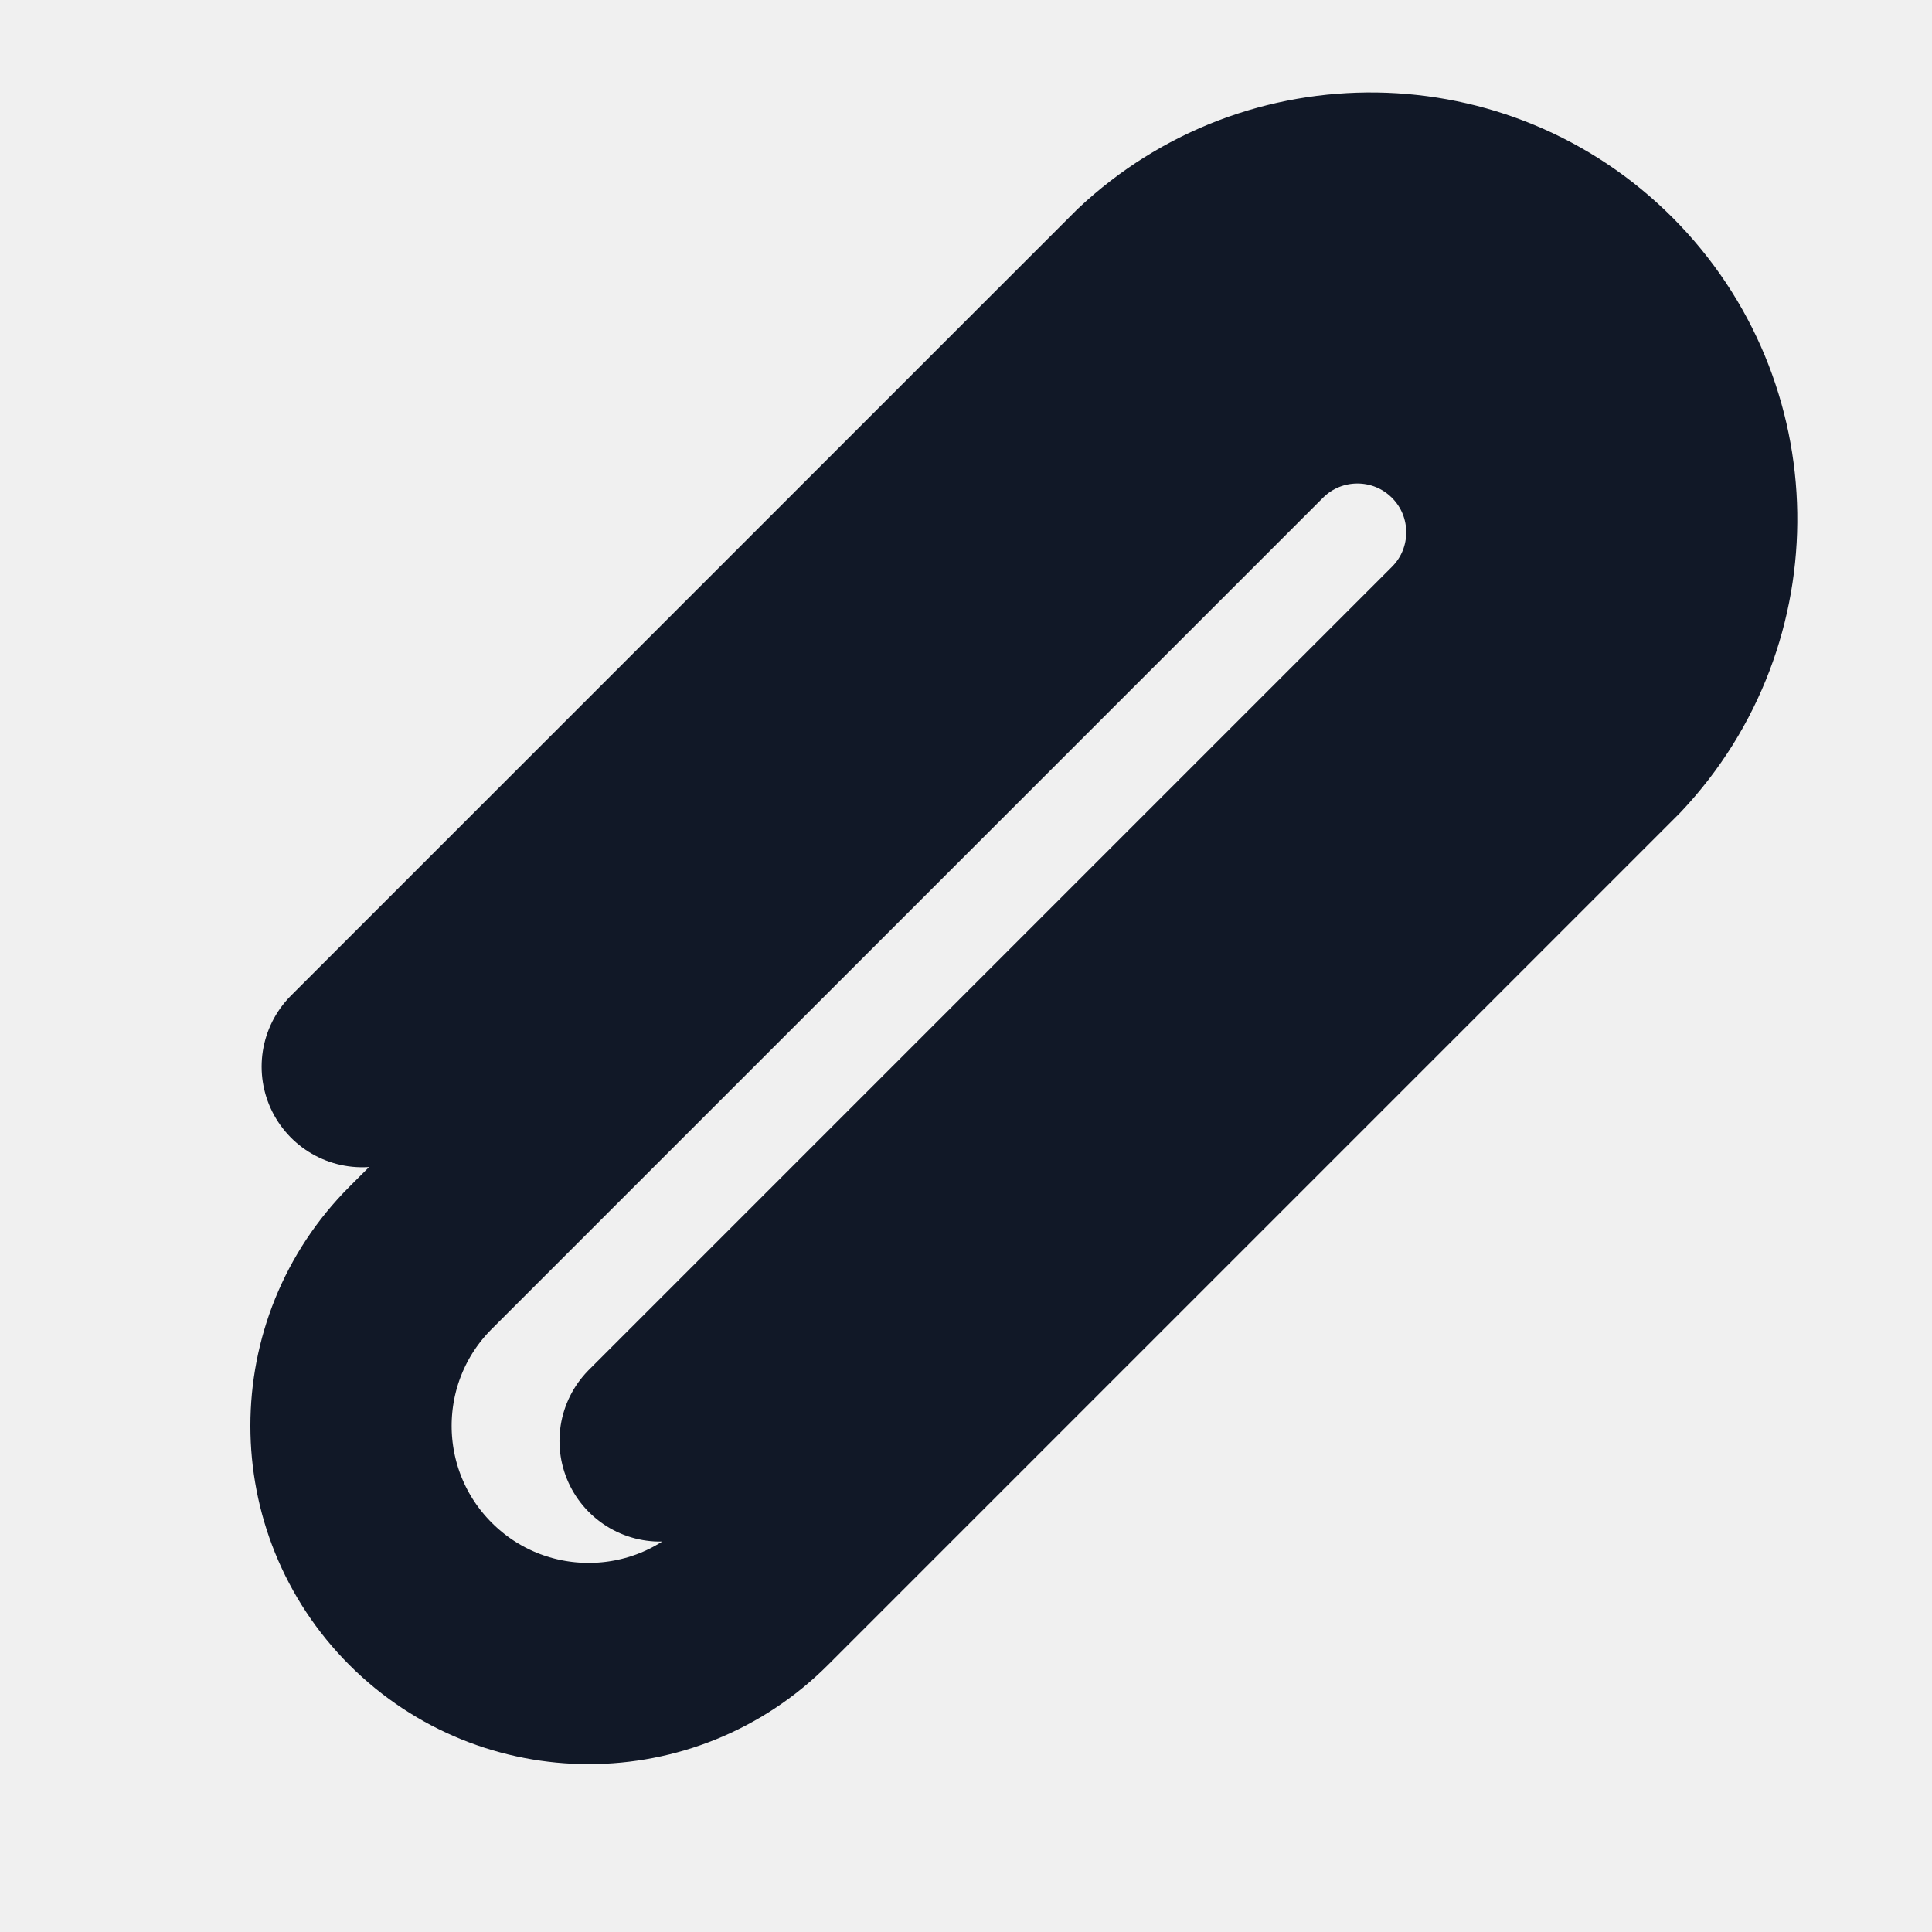
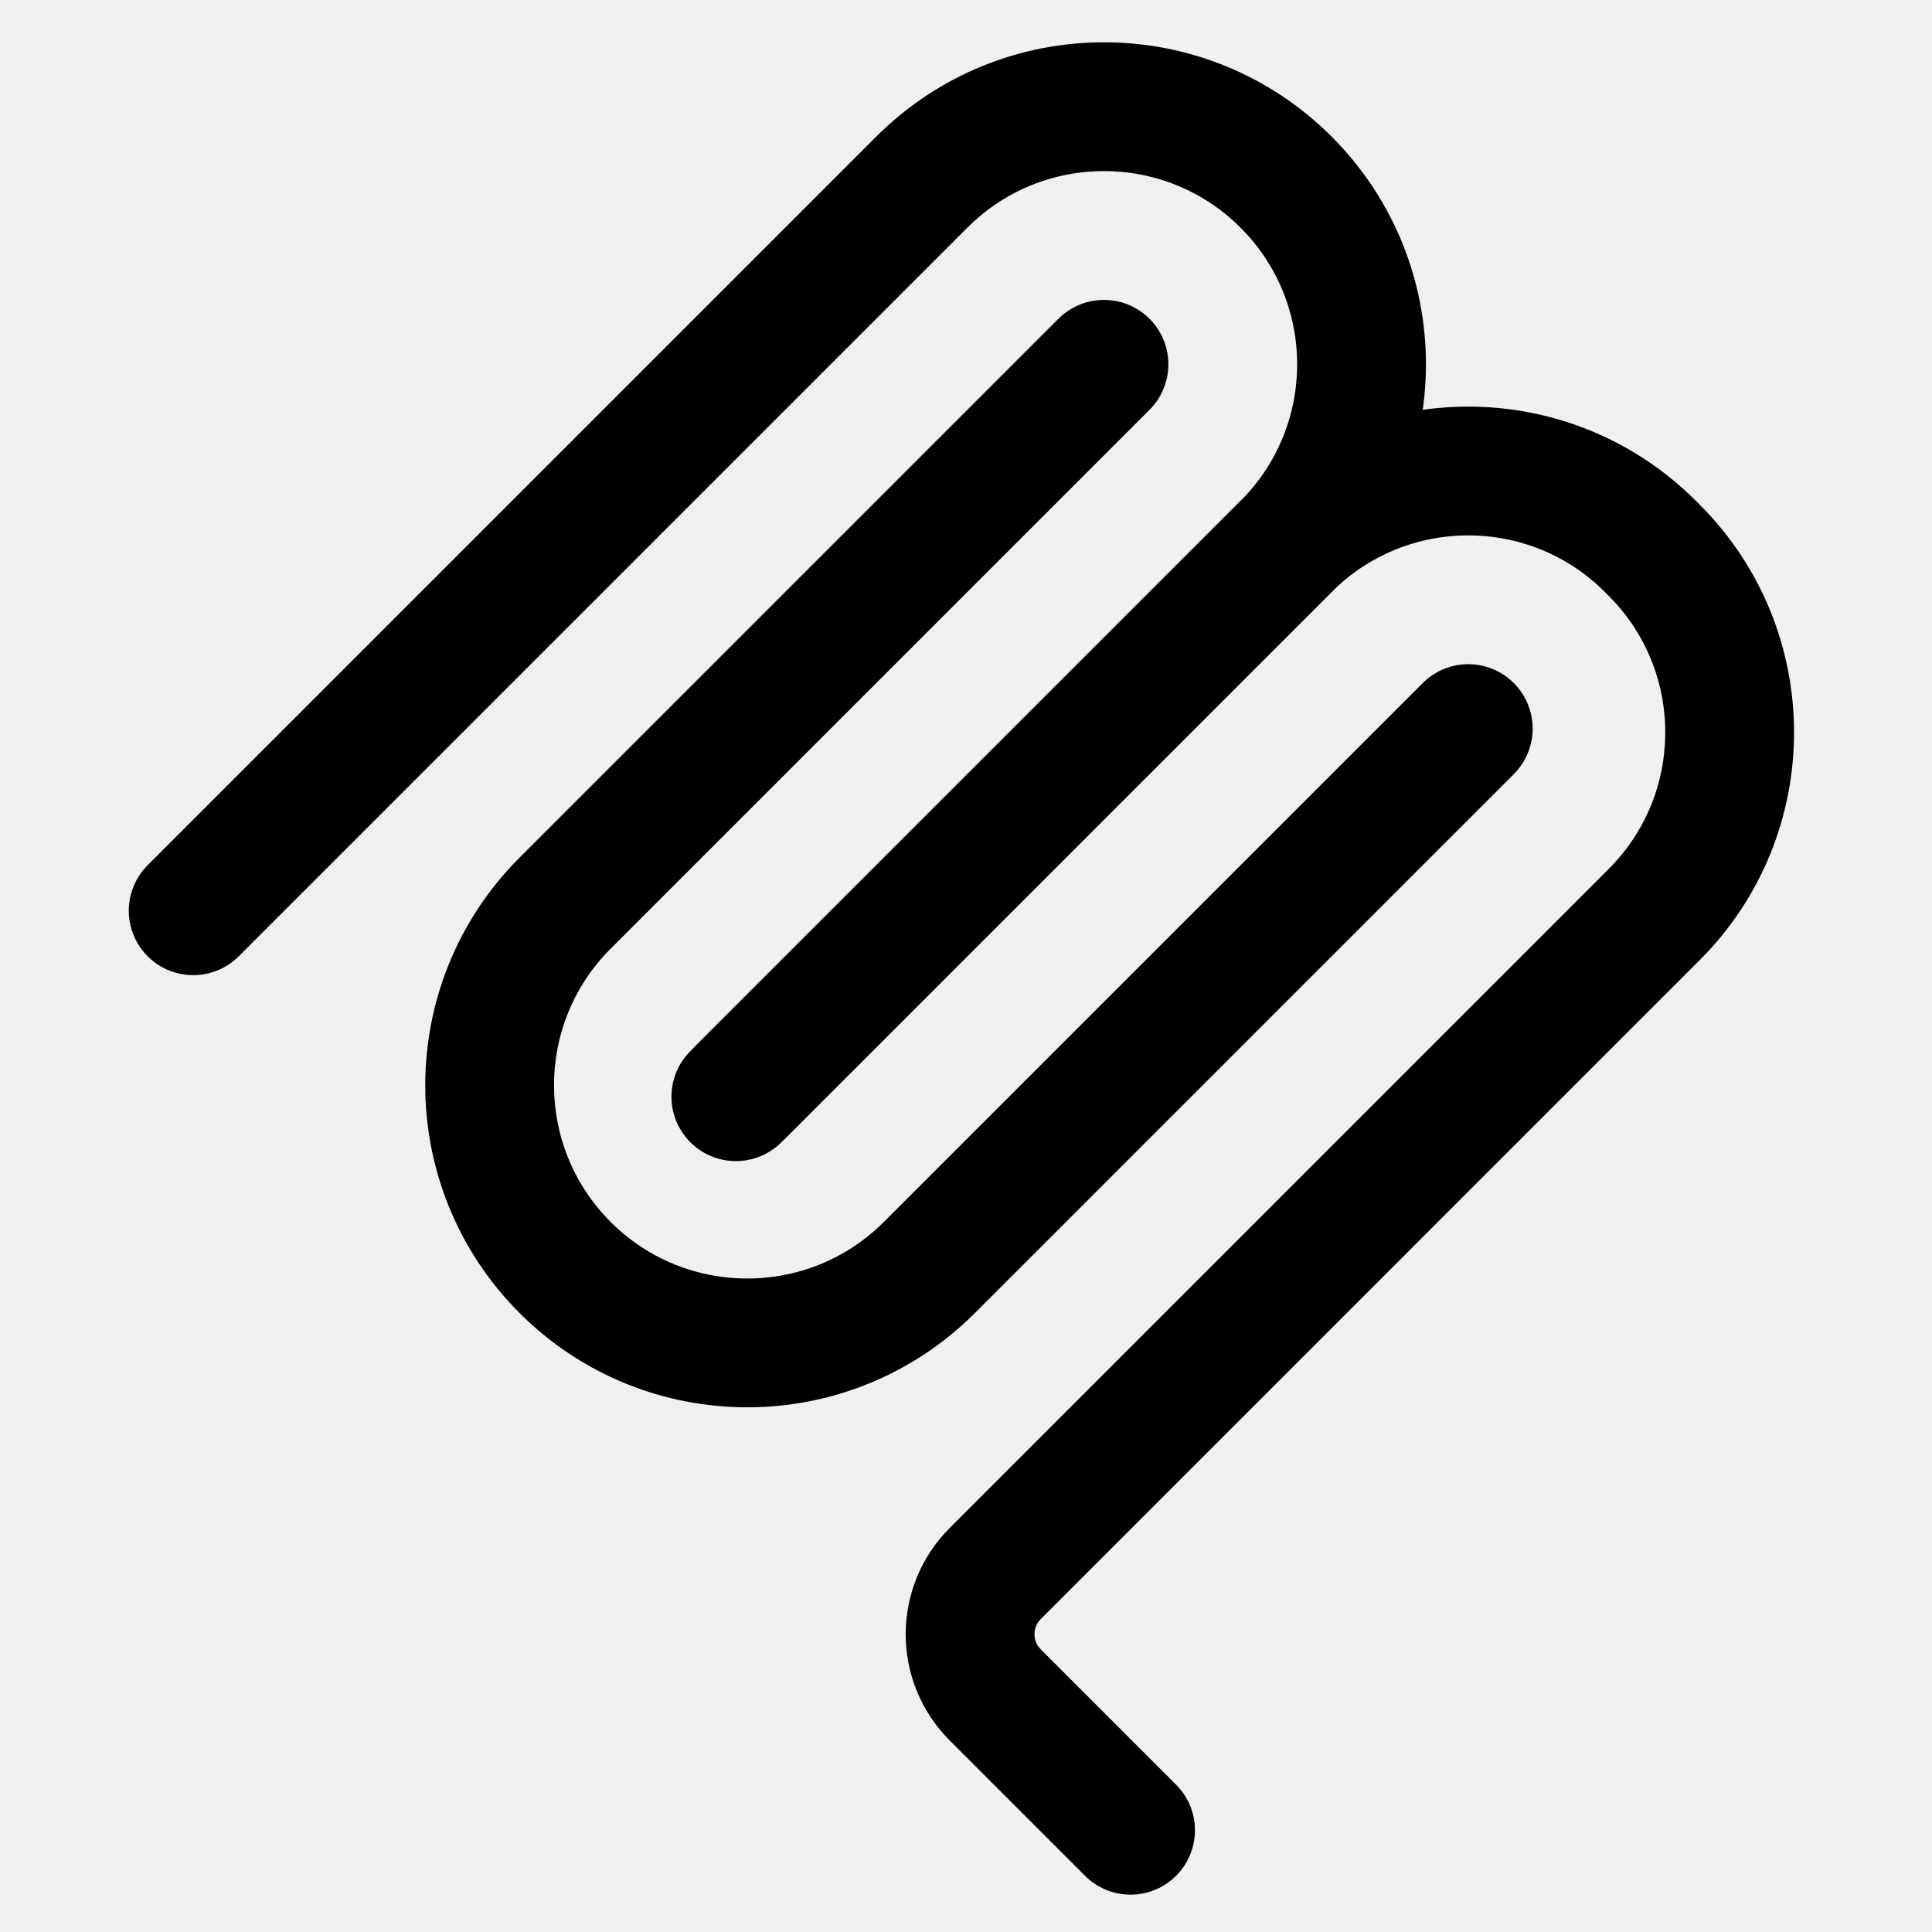
- <svg xmlns="http://www.w3.org/2000/svg" width="48" height="48" viewBox="0 0 48 48" fill="none">
-   <path d="M9 26.5 28.5 7a8.1 8.1 0 0 1 11.45 11.45L18.8 39.6a5.9 5.9 0 0 1-8.35-8.35L31.1 10.6a3.7 3.7 0 0 1 5.25 5.25L16.4 35.8" stroke="#111827" stroke-width="5" stroke-linecap="round" stroke-linejoin="round" />
+ <svg xmlns="http://www.w3.org/2000/svg" width="180" height="180" viewBox="0 0 180 180" fill="none">
+   <g clip-path="url(#clip0_19_13)">
+     <path d="M18 84.853L85.882 16.971C95.255 7.598 110.451 7.598 119.823 16.971C129.196 26.343 129.196 41.539 119.823 50.912L68.558 102.177" stroke="black" stroke-width="12" stroke-linecap="round" />
+     <path d="M69.265 101.47L119.823 50.912C129.196 41.539 144.392 41.539 153.765 50.912L154.118 51.265C163.491 60.638 163.491 75.834 154.118 85.206L92.725 146.6C89.601 149.724 89.601 154.789 92.725 157.913L105.331 170.52" stroke="black" stroke-width="12" stroke-linecap="round" />
+     <path d="M102.853 33.941L52.648 84.146C43.276 93.518 43.276 108.714 52.648 118.087C62.021 127.459 77.217 127.459 86.589 118.087L136.794 67.882" stroke="black" stroke-width="12" stroke-linecap="round" />
+   </g>
+   <defs>
+     <clipPath id="clip0_19_13">
+       <rect width="180" height="180" fill="white" />
+     </clipPath>
+   </defs>
</svg>
